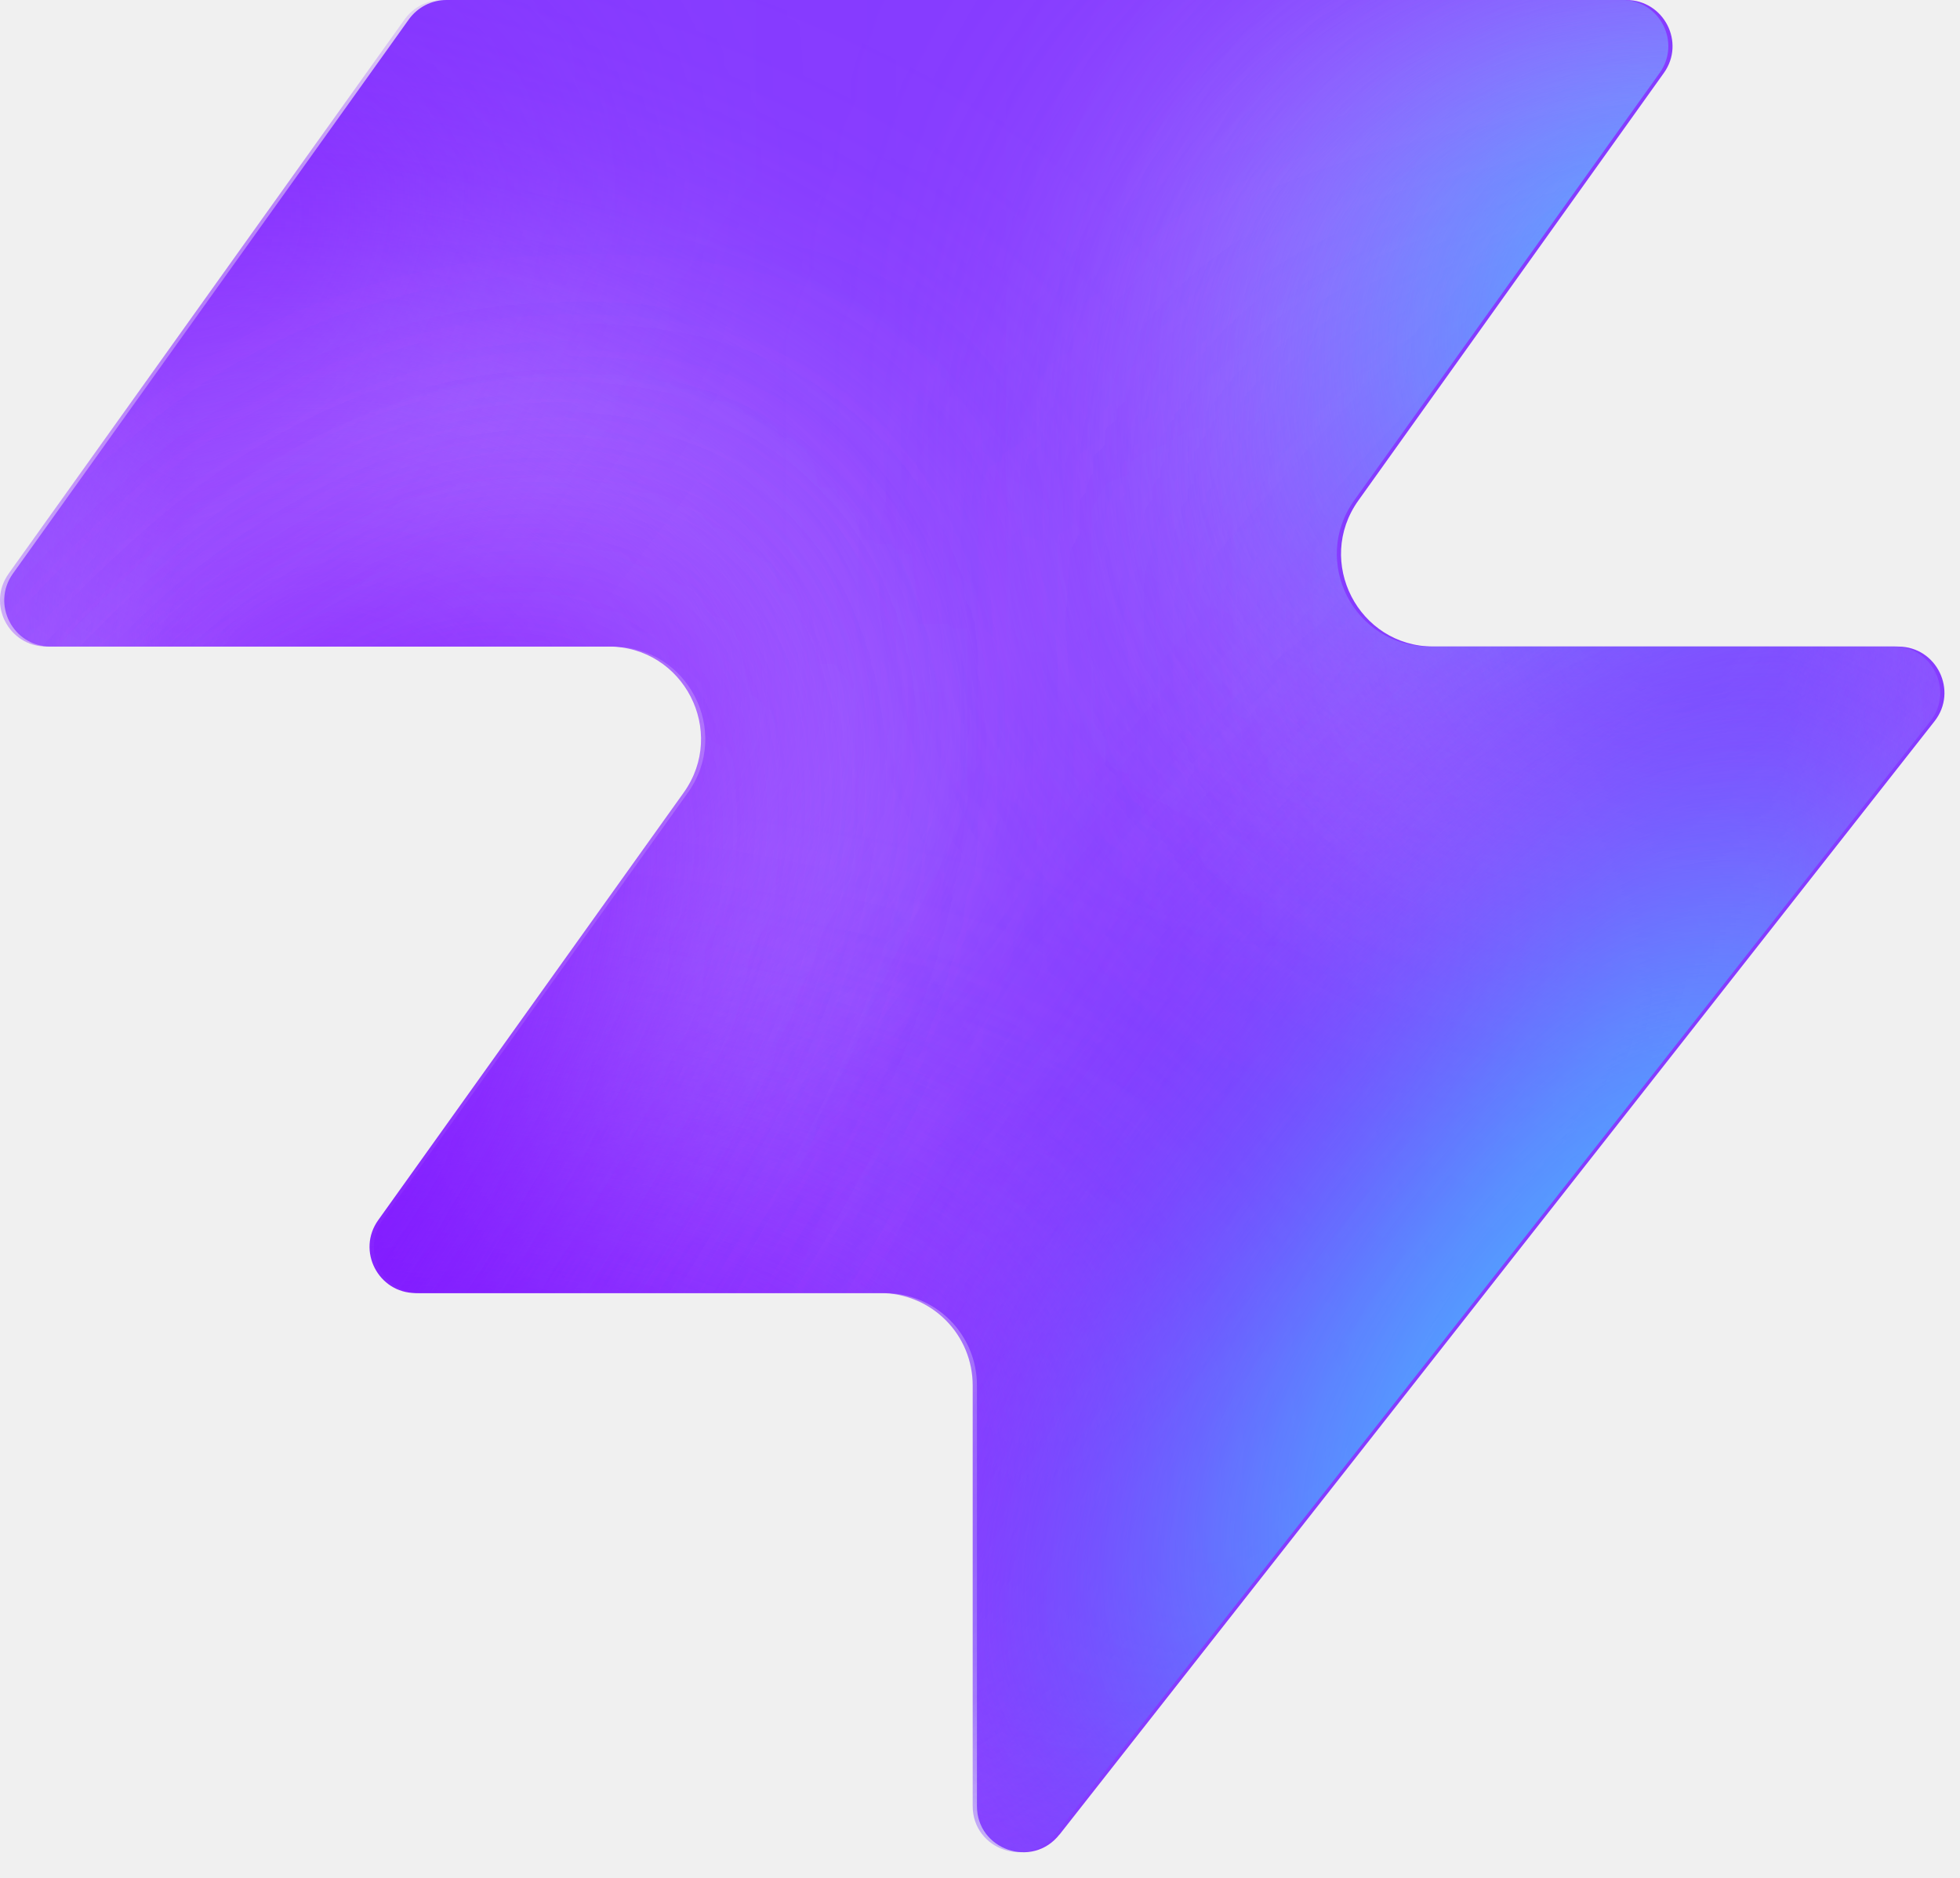
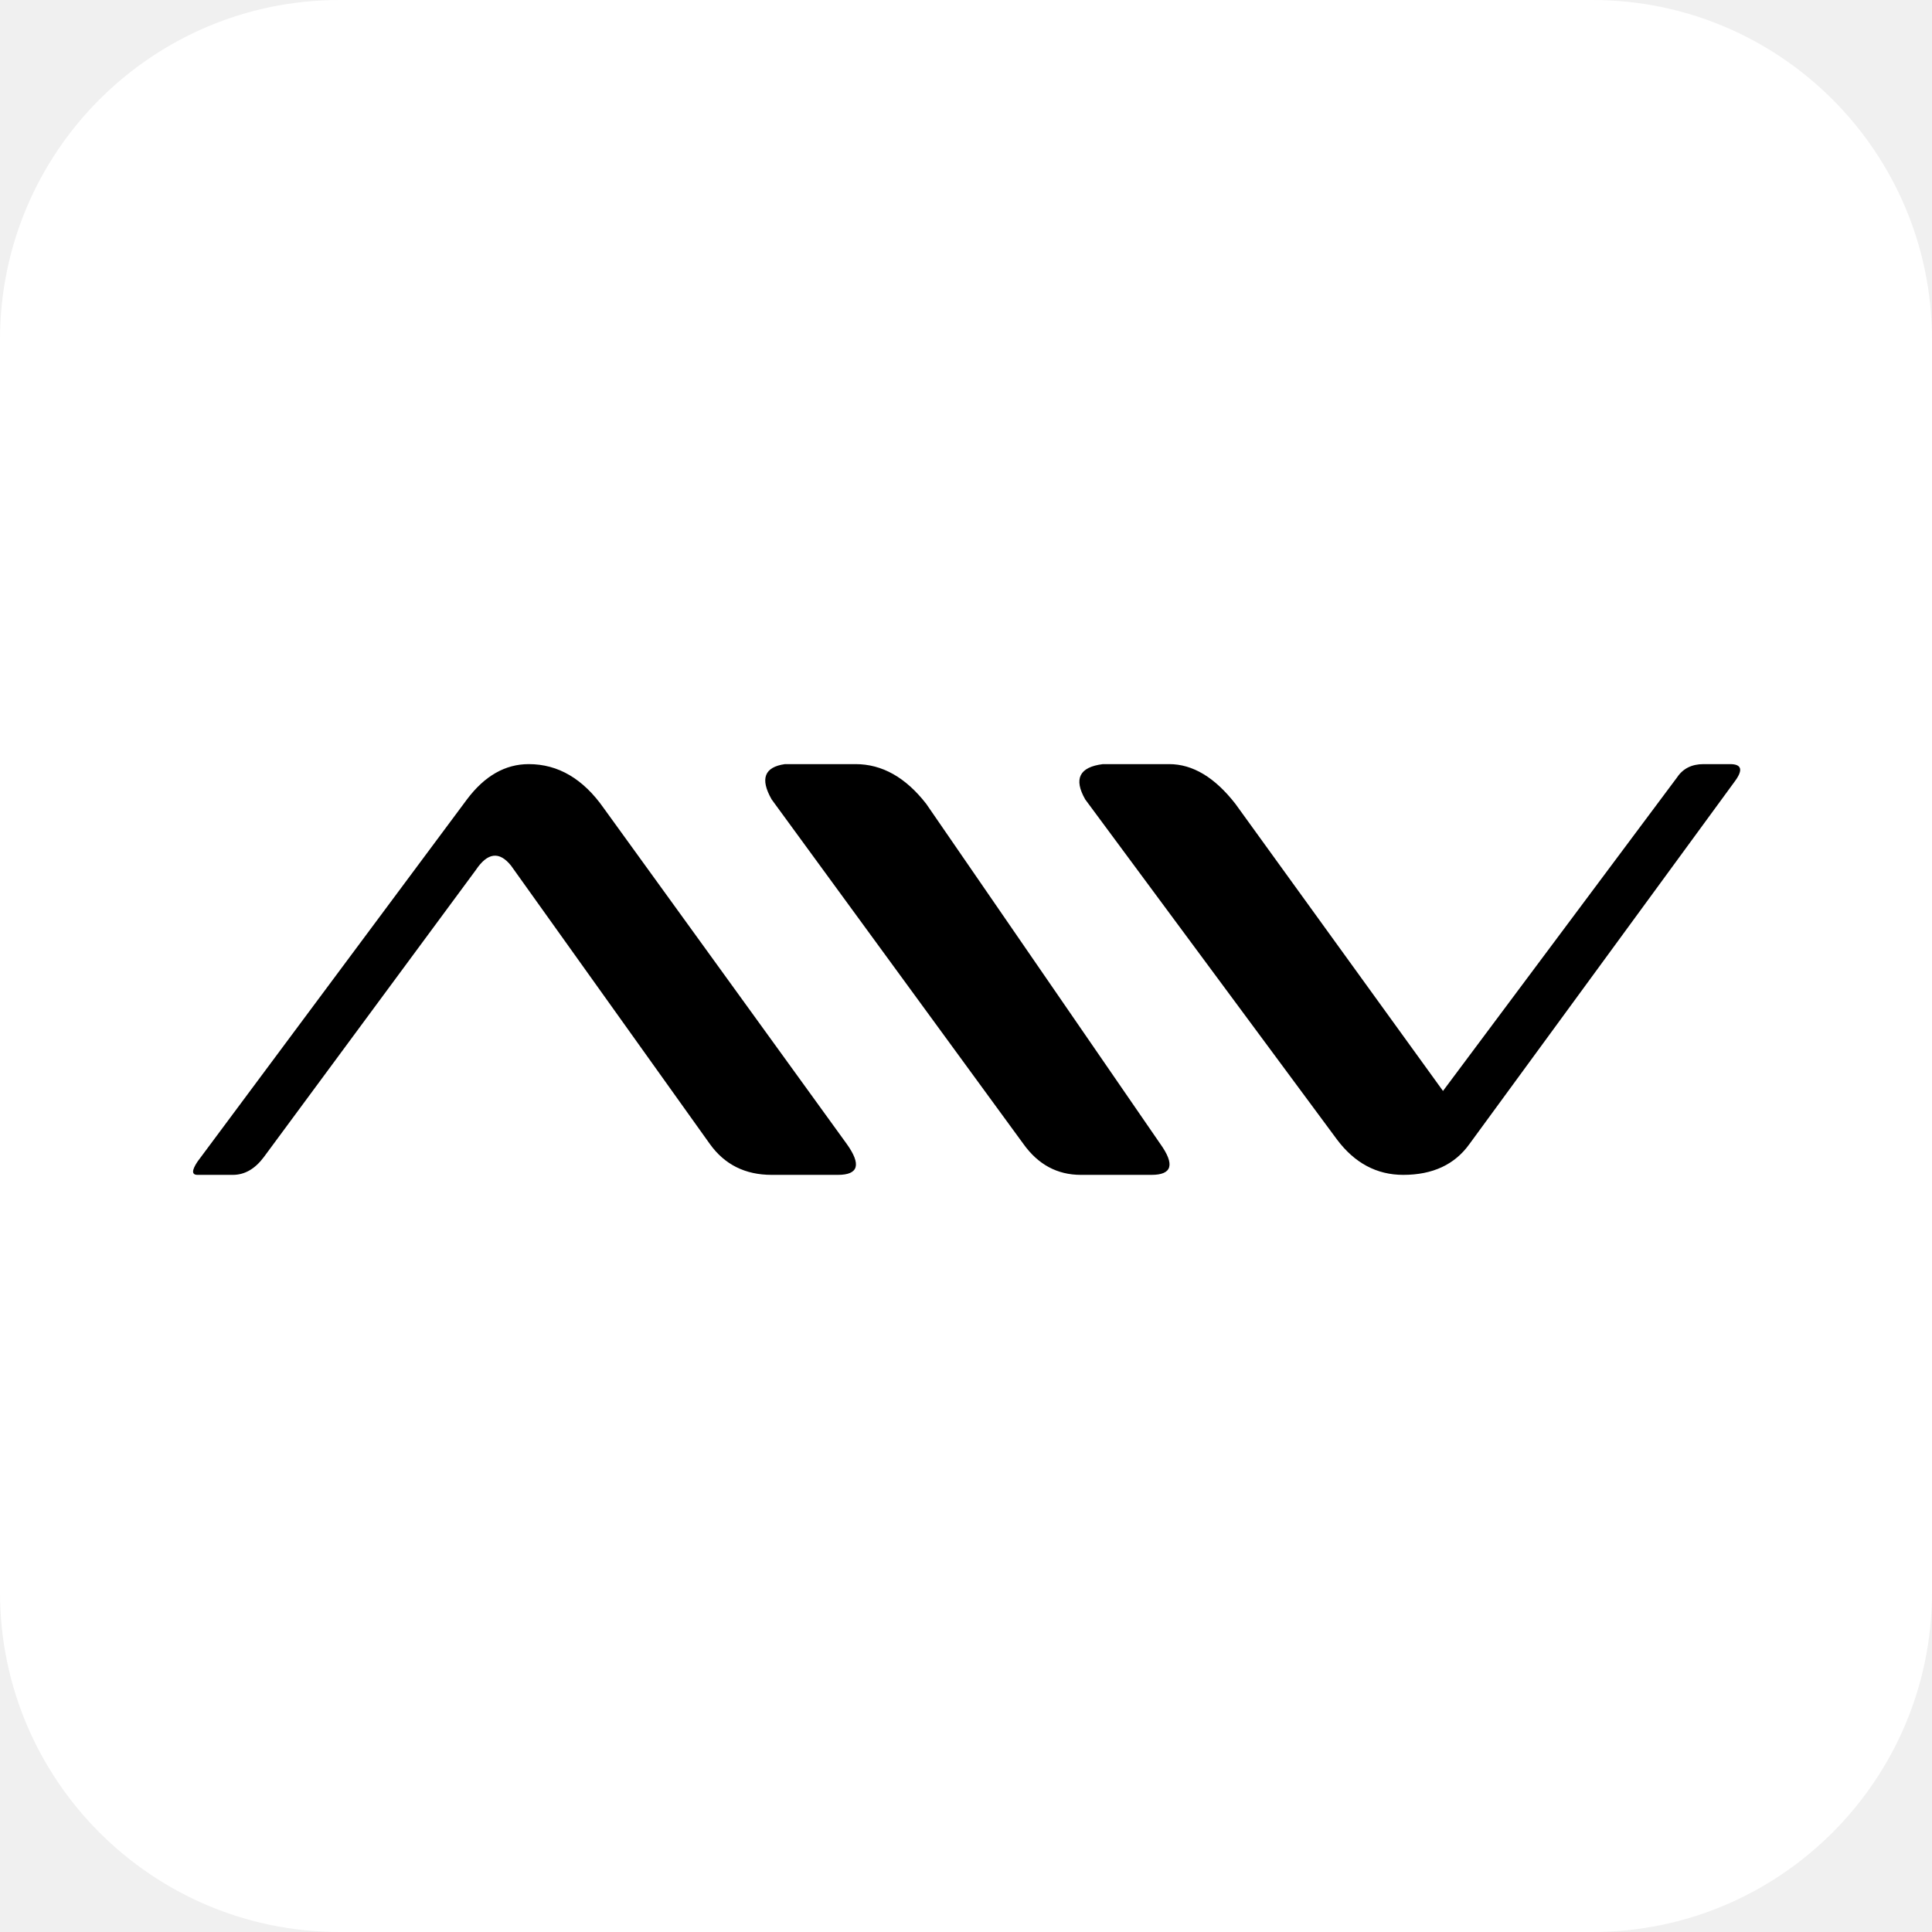
- <svg xmlns="http://www.w3.org/2000/svg" width="48" height="46" fill="none" viewBox="0 0 48 46">
-   <path fill="#863bff" d="M25.946 44.938c-.664.845-2.021.375-2.021-.698V33.937a2.26 2.26 0 0 0-2.262-2.262H10.287c-.92 0-1.456-1.04-.92-1.788l7.48-10.471c1.07-1.497 0-3.578-1.842-3.578H1.237c-.92 0-1.456-1.04-.92-1.788L10.013.474c.214-.297.556-.474.92-.474h28.894c.92 0 1.456 1.04.92 1.788l-7.48 10.471c-1.07 1.498 0 3.579 1.842 3.579h11.377c.943 0 1.473 1.088.89 1.83L25.947 44.94z" style="fill:#863bff;fill:color(display-p3 .525 .23 1);fill-opacity:1" />
-   <mask id="a" width="48" height="46" x="0" y="0" maskUnits="userSpaceOnUse" style="mask-type:alpha">
-     <path fill="#000" d="M25.842 44.938c-.664.844-2.021.375-2.021-.698V33.937a2.26 2.26 0 0 0-2.262-2.262H10.183c-.92 0-1.456-1.04-.92-1.788l7.48-10.471c1.07-1.498 0-3.579-1.842-3.579H1.133c-.92 0-1.456-1.04-.92-1.787L9.91.473c.214-.297.556-.474.92-.474h28.894c.92 0 1.456 1.04.92 1.788l-7.48 10.471c-1.07 1.498 0 3.578 1.842 3.578h11.377c.943 0 1.473 1.088.89 1.832L25.843 44.94z" style="fill:#000;fill-opacity:1" />
-   </mask>
-   <g mask="url(#a)">
-     <g filter="url(#b)">
-       <ellipse cx="5.508" cy="14.704" fill="#ede6ff" rx="5.508" ry="14.704" style="fill:#ede6ff;fill:color(display-p3 .927 .903 1);fill-opacity:1" transform="matrix(.00324 1 1 -.00324 -4.47 31.516)" />
-     </g>
-     <g filter="url(#c)">
-       <ellipse cx="10.399" cy="29.851" fill="#ede6ff" rx="10.399" ry="29.851" style="fill:#ede6ff;fill:color(display-p3 .927 .903 1);fill-opacity:1" transform="matrix(.00324 1 1 -.00324 -39.328 7.883)" />
-     </g>
-     <g filter="url(#d)">
-       <ellipse cx="5.508" cy="30.487" fill="#7e14ff" rx="5.508" ry="30.487" style="fill:#7e14ff;fill:color(display-p3 .492 .077 1);fill-opacity:1" transform="rotate(89.814 -25.913 -14.639)scale(1 -1)" />
-     </g>
-     <g filter="url(#e)">
-       <ellipse cx="5.508" cy="30.599" fill="#7e14ff" rx="5.508" ry="30.599" style="fill:#7e14ff;fill:color(display-p3 .492 .077 1);fill-opacity:1" transform="rotate(89.814 -32.644 -3.334)scale(1 -1)" />
-     </g>
-     <g filter="url(#f)">
-       <ellipse cx="5.508" cy="30.599" fill="#7e14ff" rx="5.508" ry="30.599" style="fill:#7e14ff;fill:color(display-p3 .492 .077 1);fill-opacity:1" transform="matrix(.00324 1 1 -.00324 -34.34 30.47)" />
-     </g>
-     <g filter="url(#g)">
-       <ellipse cx="14.072" cy="22.078" fill="#ede6ff" rx="14.072" ry="22.078" style="fill:#ede6ff;fill:color(display-p3 .927 .903 1);fill-opacity:1" transform="rotate(93.35 24.506 48.493)scale(-1 1)" />
-     </g>
-     <g filter="url(#h)">
-       <ellipse cx="3.47" cy="21.501" fill="#7e14ff" rx="3.47" ry="21.501" style="fill:#7e14ff;fill:color(display-p3 .492 .077 1);fill-opacity:1" transform="rotate(89.009 28.708 47.59)scale(-1 1)" />
-     </g>
-     <g filter="url(#i)">
-       <ellipse cx="3.47" cy="21.501" fill="#7e14ff" rx="3.47" ry="21.501" style="fill:#7e14ff;fill:color(display-p3 .492 .077 1);fill-opacity:1" transform="rotate(89.009 28.708 47.59)scale(-1 1)" />
-     </g>
-     <g filter="url(#j)">
-       <ellipse cx=".387" cy="8.972" fill="#7e14ff" rx="4.407" ry="29.108" style="fill:#7e14ff;fill:color(display-p3 .492 .077 1);fill-opacity:1" transform="rotate(39.51 .387 8.972)" />
-     </g>
-     <g filter="url(#k)">
-       <ellipse cx="47.523" cy="-6.092" fill="#7e14ff" rx="4.407" ry="29.108" style="fill:#7e14ff;fill:color(display-p3 .492 .077 1);fill-opacity:1" transform="rotate(37.892 47.523 -6.092)" />
-     </g>
-     <g filter="url(#l)">
-       <ellipse cx="41.412" cy="6.333" fill="#47bfff" rx="5.971" ry="9.665" style="fill:#47bfff;fill:color(display-p3 .28 .748 1);fill-opacity:1" transform="rotate(37.892 41.412 6.333)" />
-     </g>
-     <g filter="url(#m)">
-       <ellipse cx="-1.879" cy="38.332" fill="#7e14ff" rx="4.407" ry="29.108" style="fill:#7e14ff;fill:color(display-p3 .492 .077 1);fill-opacity:1" transform="rotate(37.892 -1.88 38.332)" />
-     </g>
-     <g filter="url(#n)">
-       <ellipse cx="-1.879" cy="38.332" fill="#7e14ff" rx="4.407" ry="29.108" style="fill:#7e14ff;fill:color(display-p3 .492 .077 1);fill-opacity:1" transform="rotate(37.892 -1.88 38.332)" />
-     </g>
-     <g filter="url(#o)">
-       <ellipse cx="35.651" cy="29.907" fill="#7e14ff" rx="4.407" ry="29.108" style="fill:#7e14ff;fill:color(display-p3 .492 .077 1);fill-opacity:1" transform="rotate(37.892 35.651 29.907)" />
-     </g>
-     <g filter="url(#p)">
-       <ellipse cx="38.418" cy="32.4" fill="#47bfff" rx="5.971" ry="15.297" style="fill:#47bfff;fill:color(display-p3 .28 .748 1);fill-opacity:1" transform="rotate(37.892 38.418 32.4)" />
-     </g>
-   </g>
-   <defs>
-     <filter id="b" width="60.045" height="41.654" x="-19.77" y="16.149" color-interpolation-filters="sRGB" filterUnits="userSpaceOnUse">
-       <feFlood flood-opacity="0" result="BackgroundImageFix" />
-       <feBlend in="SourceGraphic" in2="BackgroundImageFix" result="shape" />
-       <feGaussianBlur result="effect1_foregroundBlur_2002_17158" stdDeviation="7.659" />
-     </filter>
-     <filter id="c" width="90.34" height="51.437" x="-54.613" y="-7.533" color-interpolation-filters="sRGB" filterUnits="userSpaceOnUse">
-       <feFlood flood-opacity="0" result="BackgroundImageFix" />
-       <feBlend in="SourceGraphic" in2="BackgroundImageFix" result="shape" />
-       <feGaussianBlur result="effect1_foregroundBlur_2002_17158" stdDeviation="7.659" />
-     </filter>
-     <filter id="d" width="79.355" height="29.4" x="-49.64" y="2.03" color-interpolation-filters="sRGB" filterUnits="userSpaceOnUse">
-       <feFlood flood-opacity="0" result="BackgroundImageFix" />
-       <feBlend in="SourceGraphic" in2="BackgroundImageFix" result="shape" />
-       <feGaussianBlur result="effect1_foregroundBlur_2002_17158" stdDeviation="4.596" />
-     </filter>
-     <filter id="e" width="79.579" height="29.4" x="-45.045" y="20.029" color-interpolation-filters="sRGB" filterUnits="userSpaceOnUse">
-       <feFlood flood-opacity="0" result="BackgroundImageFix" />
-       <feBlend in="SourceGraphic" in2="BackgroundImageFix" result="shape" />
-       <feGaussianBlur result="effect1_foregroundBlur_2002_17158" stdDeviation="4.596" />
-     </filter>
-     <filter id="f" width="79.579" height="29.4" x="-43.513" y="21.178" color-interpolation-filters="sRGB" filterUnits="userSpaceOnUse">
-       <feFlood flood-opacity="0" result="BackgroundImageFix" />
-       <feBlend in="SourceGraphic" in2="BackgroundImageFix" result="shape" />
-       <feGaussianBlur result="effect1_foregroundBlur_2002_17158" stdDeviation="4.596" />
-     </filter>
-     <filter id="g" width="74.749" height="58.852" x="15.756" y="-17.901" color-interpolation-filters="sRGB" filterUnits="userSpaceOnUse">
-       <feFlood flood-opacity="0" result="BackgroundImageFix" />
-       <feBlend in="SourceGraphic" in2="BackgroundImageFix" result="shape" />
-       <feGaussianBlur result="effect1_foregroundBlur_2002_17158" stdDeviation="7.659" />
-     </filter>
-     <filter id="h" width="61.377" height="25.362" x="23.548" y="2.284" color-interpolation-filters="sRGB" filterUnits="userSpaceOnUse">
-       <feFlood flood-opacity="0" result="BackgroundImageFix" />
-       <feBlend in="SourceGraphic" in2="BackgroundImageFix" result="shape" />
-       <feGaussianBlur result="effect1_foregroundBlur_2002_17158" stdDeviation="4.596" />
-     </filter>
-     <filter id="i" width="61.377" height="25.362" x="23.548" y="2.284" color-interpolation-filters="sRGB" filterUnits="userSpaceOnUse">
-       <feFlood flood-opacity="0" result="BackgroundImageFix" />
-       <feBlend in="SourceGraphic" in2="BackgroundImageFix" result="shape" />
-       <feGaussianBlur result="effect1_foregroundBlur_2002_17158" stdDeviation="4.596" />
-     </filter>
-     <filter id="j" width="56.045" height="63.649" x="-27.636" y="-22.853" color-interpolation-filters="sRGB" filterUnits="userSpaceOnUse">
-       <feFlood flood-opacity="0" result="BackgroundImageFix" />
-       <feBlend in="SourceGraphic" in2="BackgroundImageFix" result="shape" />
-       <feGaussianBlur result="effect1_foregroundBlur_2002_17158" stdDeviation="4.596" />
-     </filter>
-     <filter id="k" width="54.814" height="64.646" x="20.116" y="-38.415" color-interpolation-filters="sRGB" filterUnits="userSpaceOnUse">
-       <feFlood flood-opacity="0" result="BackgroundImageFix" />
-       <feBlend in="SourceGraphic" in2="BackgroundImageFix" result="shape" />
-       <feGaussianBlur result="effect1_foregroundBlur_2002_17158" stdDeviation="4.596" />
-     </filter>
-     <filter id="l" width="33.541" height="35.313" x="24.641" y="-11.323" color-interpolation-filters="sRGB" filterUnits="userSpaceOnUse">
-       <feFlood flood-opacity="0" result="BackgroundImageFix" />
-       <feBlend in="SourceGraphic" in2="BackgroundImageFix" result="shape" />
-       <feGaussianBlur result="effect1_foregroundBlur_2002_17158" stdDeviation="4.596" />
-     </filter>
-     <filter id="m" width="54.814" height="64.646" x="-29.286" y="6.009" color-interpolation-filters="sRGB" filterUnits="userSpaceOnUse">
-       <feFlood flood-opacity="0" result="BackgroundImageFix" />
-       <feBlend in="SourceGraphic" in2="BackgroundImageFix" result="shape" />
-       <feGaussianBlur result="effect1_foregroundBlur_2002_17158" stdDeviation="4.596" />
-     </filter>
-     <filter id="n" width="54.814" height="64.646" x="-29.286" y="6.009" color-interpolation-filters="sRGB" filterUnits="userSpaceOnUse">
-       <feFlood flood-opacity="0" result="BackgroundImageFix" />
-       <feBlend in="SourceGraphic" in2="BackgroundImageFix" result="shape" />
-       <feGaussianBlur result="effect1_foregroundBlur_2002_17158" stdDeviation="4.596" />
-     </filter>
-     <filter id="o" width="54.814" height="64.646" x="8.244" y="-2.416" color-interpolation-filters="sRGB" filterUnits="userSpaceOnUse">
-       <feFlood flood-opacity="0" result="BackgroundImageFix" />
-       <feBlend in="SourceGraphic" in2="BackgroundImageFix" result="shape" />
-       <feGaussianBlur result="effect1_foregroundBlur_2002_17158" stdDeviation="4.596" />
-     </filter>
-     <filter id="p" width="39.409" height="43.623" x="18.713" y="10.588" color-interpolation-filters="sRGB" filterUnits="userSpaceOnUse">
-       <feFlood flood-opacity="0" result="BackgroundImageFix" />
-       <feBlend in="SourceGraphic" in2="BackgroundImageFix" result="shape" />
-       <feGaussianBlur result="effect1_foregroundBlur_2002_17158" stdDeviation="4.596" />
-     </filter>
-   </defs>
+ <svg xmlns="http://www.w3.org/2000/svg" width="1024" height="1024" viewBox="0 0 1024 1024">
+   <style>rect{fill:#fff}path{fill:#000}@media(prefers-color-scheme:dark){rect{fill:#101010}path{fill:#fff}}</style>
+   <rect width="1024" height="1024" rx="180" fill="#FFFFFF" />
+   <path fill="#000000" fill-rule="evenodd" d="M2 93 Q0 93 2 90 L63 8 Q69 0 77 0 Q87 0 94 10 L149 86 Q154 93 147 93 L132 93 Q123 93 118 86 L73 23 Q69 18 65 24 L17 89 Q14 93 10 93 Z M135 0 L151 0 Q160 0 167 9 L220 86 Q225 93 218 93 L202 93 Q194 93 189 86 L132 8 Q128 1 135 0 Z M207 0 L222 0 Q230 0 237 9 L284 74 L337 3 Q339 0 343 0 L349 0 Q353 0 350 4 L290 86 Q285 93 275 93 Q266 93 260 85 L203 8 Q199 1 207 0 Z" transform="translate(100 405) scale(2.340909)" />
</svg>
